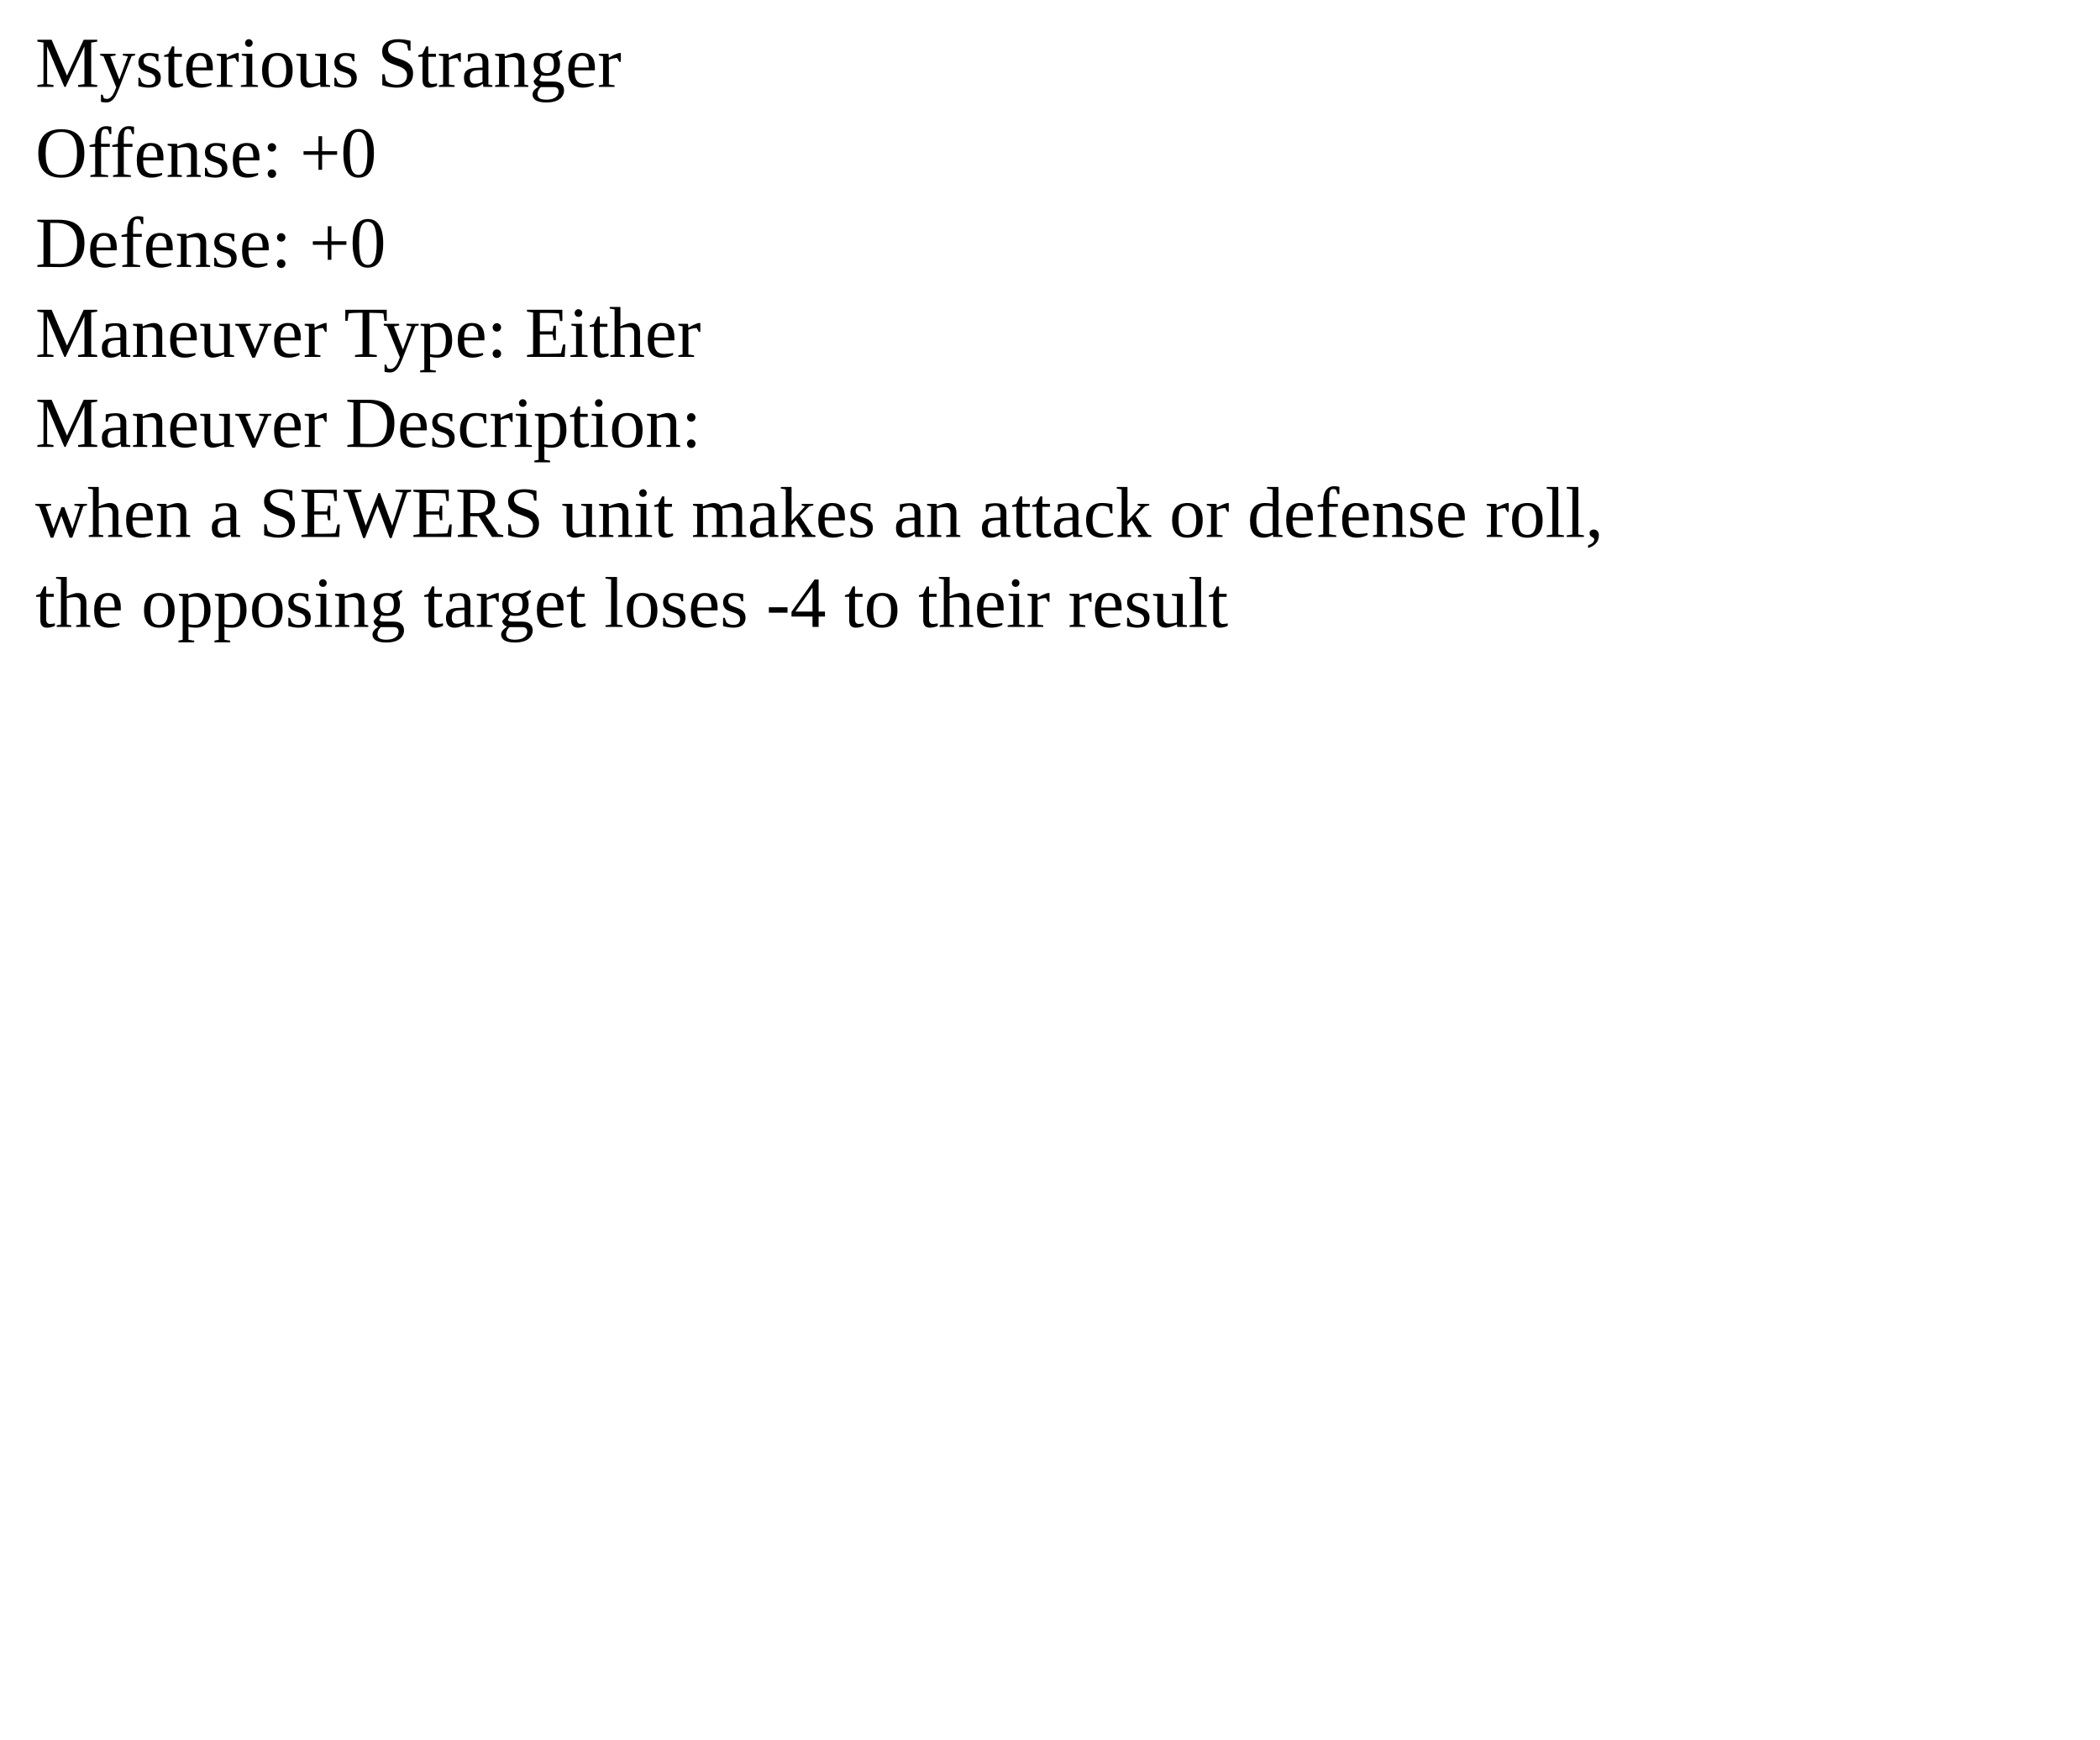
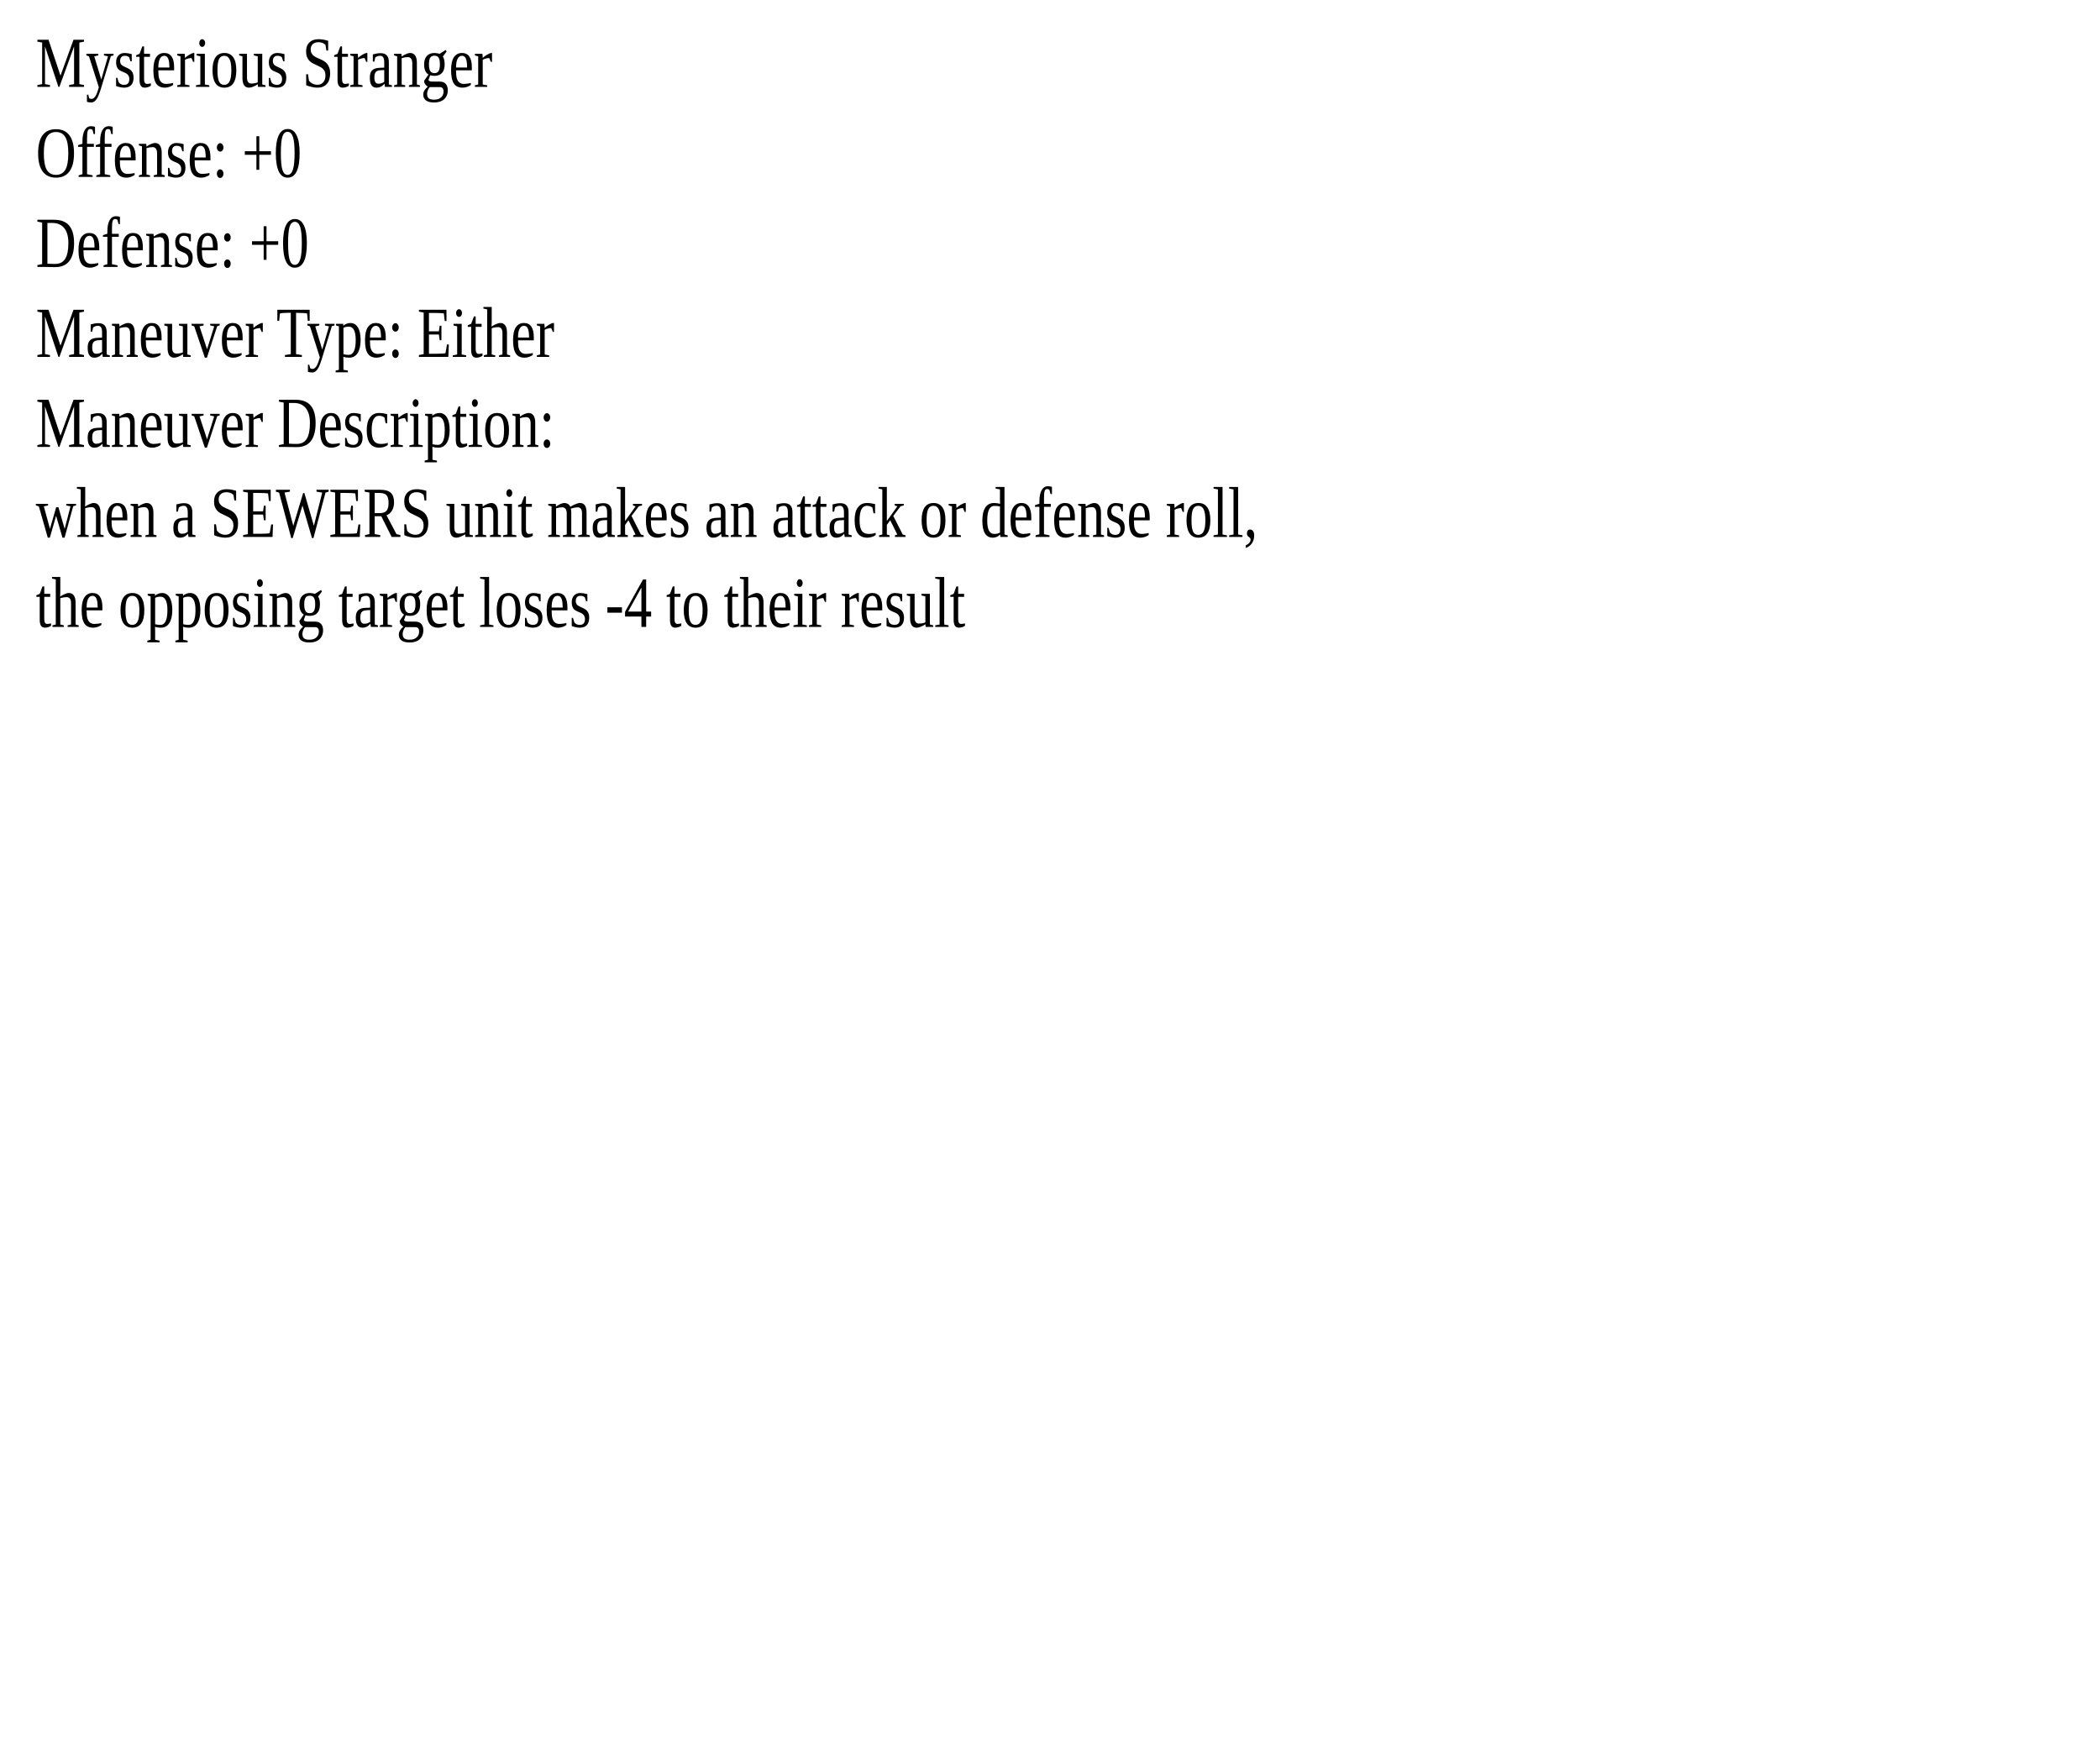
<svg xmlns="http://www.w3.org/2000/svg" width="92.574mm" height="76.707mm" viewBox="0 0 92.574 76.707" version="1.1" id="svg5">
  <defs id="defs2">
    <rect x="16.093" y="10.729" width="353.557" height="407.322" id="rect63" />
  </defs>
  <g id="layer1" transform="translate(-4.298446,-3.322979)">
-     <text xml:space="preserve" transform="matrix(0.2645833,0,0,0.2645833,1.596774,1.419355)" id="text61" style="white-space:pre;shape-inside:url(#rect63);display:inline;fill:#000000">
-       <tspan x="16.094" y="21.676" id="tspan1348">Mysterious Stranger
+     <text xml:space="preserve" transform="matrix(0.2061728,0,0,0.2645833,2.558038,1.419355)" id="text61" style="white-space:pre;shape-inside:url(#rect63);display:inline;fill:#000000">
+       <tspan x="16.094" y="21.676" id="tspan2828">Mysterious Stranger
</tspan>
-       <tspan x="16.094" y="36.676" id="tspan1350">Offense: +0
+       <tspan x="16.094" y="36.676" id="tspan2830">Offense: +0
</tspan>
-       <tspan x="16.094" y="51.676" id="tspan1352">Defense: +0
+       <tspan x="16.094" y="51.676" id="tspan2832">Defense: +0
</tspan>
-       <tspan x="16.094" y="66.676" id="tspan1354">Maneuver Type: Either
+       <tspan x="16.094" y="66.676" id="tspan2834">Maneuver Type: Either
</tspan>
-       <tspan x="16.094" y="81.676" id="tspan1356">Maneuver Description:
+       <tspan x="16.094" y="81.676" id="tspan2836">Maneuver Description:
</tspan>
-       <tspan x="16.094" y="96.676" id="tspan1358">when a SEWERS unit makes an attack or defense roll,
+       <tspan x="16.094" y="96.676" id="tspan2838">when a SEWERS unit makes an attack or defense roll,
</tspan>
-       <tspan x="16.094" y="111.676" id="tspan1360">the opposing target loses -4 to their result
+       <tspan x="16.094" y="111.676" id="tspan2840">the opposing target loses -4 to their result
</tspan>
-       <tspan x="16.094" y="126.676" id="tspan1362">
+       <tspan x="16.094" y="126.676" id="tspan2842">
</tspan>
-       <tspan x="16.094" y="141.676" id="tspan1364">
+       <tspan x="16.094" y="141.676" id="tspan2844">
</tspan>
-       <tspan x="16.094" y="156.676" id="tspan1366">
+       <tspan x="16.094" y="156.676" id="tspan2846">
</tspan>
-       <tspan x="16.094" y="171.676" id="tspan1368">
+       <tspan x="16.094" y="171.676" id="tspan2848">
</tspan>
-       <tspan x="16.094" y="186.676" id="tspan1370">
+       <tspan x="16.094" y="186.676" id="tspan2850">
</tspan>
-       <tspan x="16.094" y="201.676" id="tspan1372">
+       <tspan x="16.094" y="201.676" id="tspan2852">
</tspan>
-       <tspan x="16.094" y="216.676" id="tspan1374">
+       <tspan x="16.094" y="216.676" id="tspan2854">
</tspan>
-       <tspan x="16.094" y="231.676" id="tspan1376">
+       <tspan x="16.094" y="231.676" id="tspan2856">
</tspan>
    </text>
  </g>
</svg>
